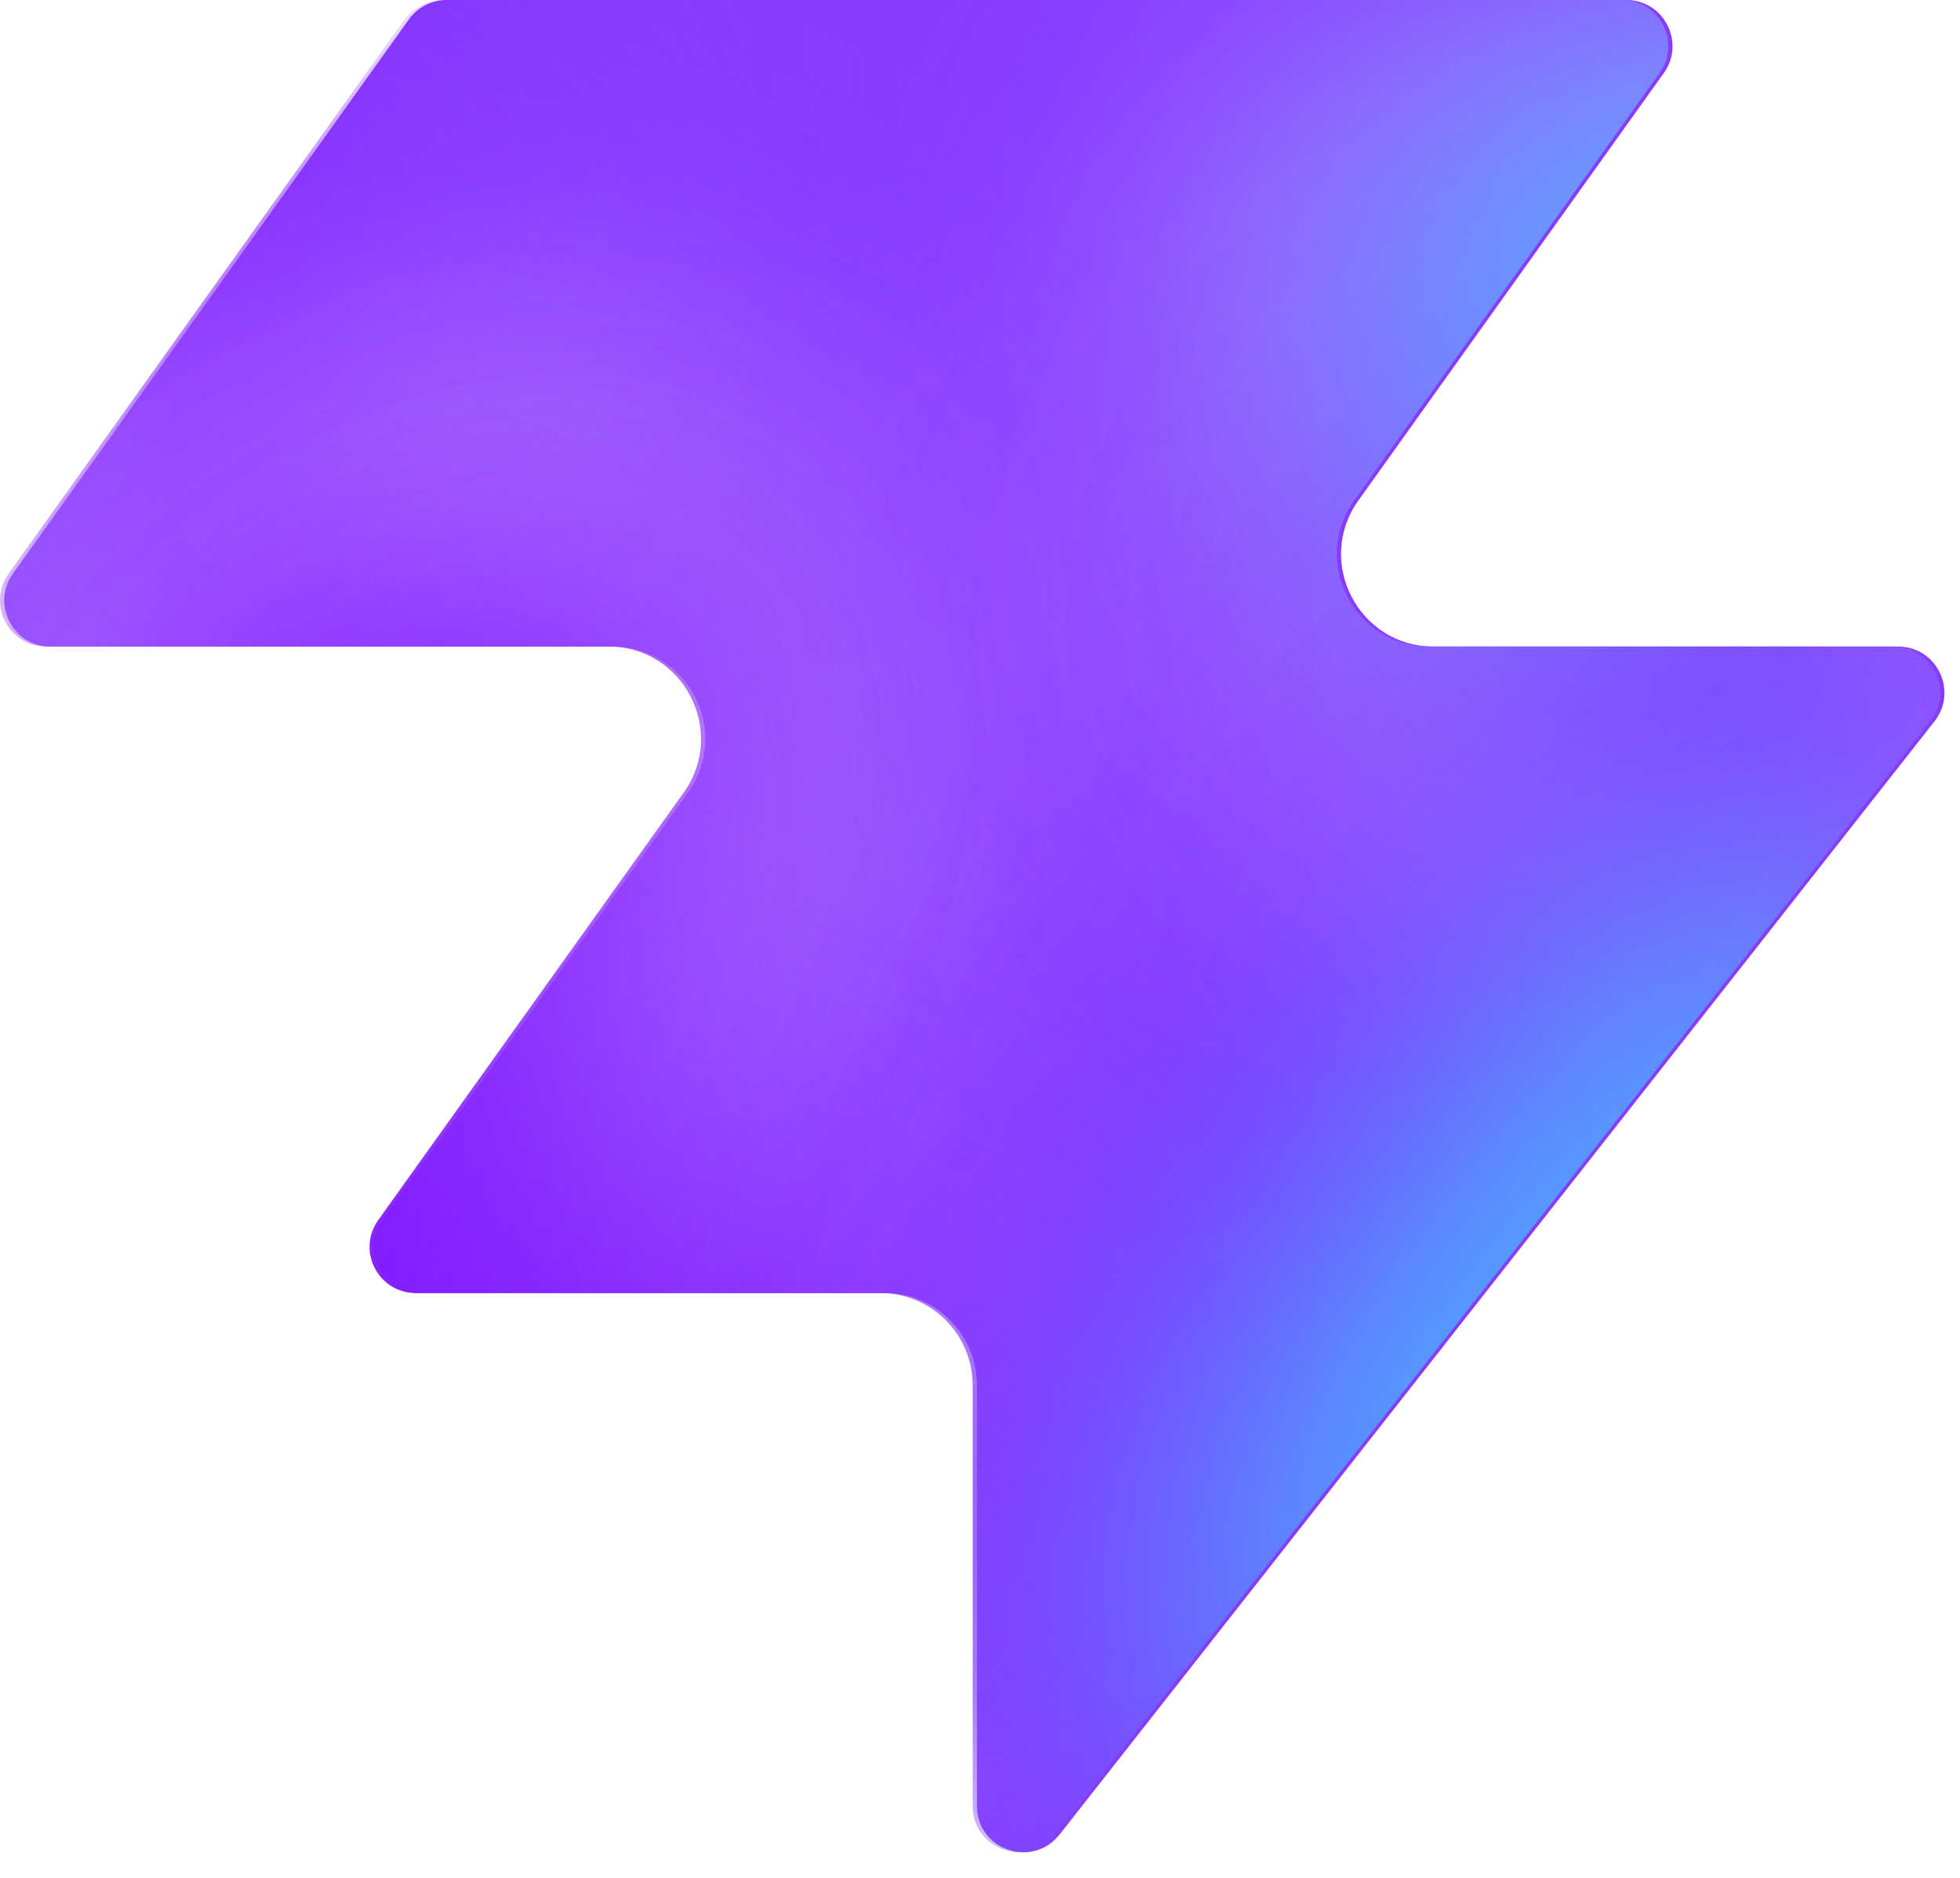
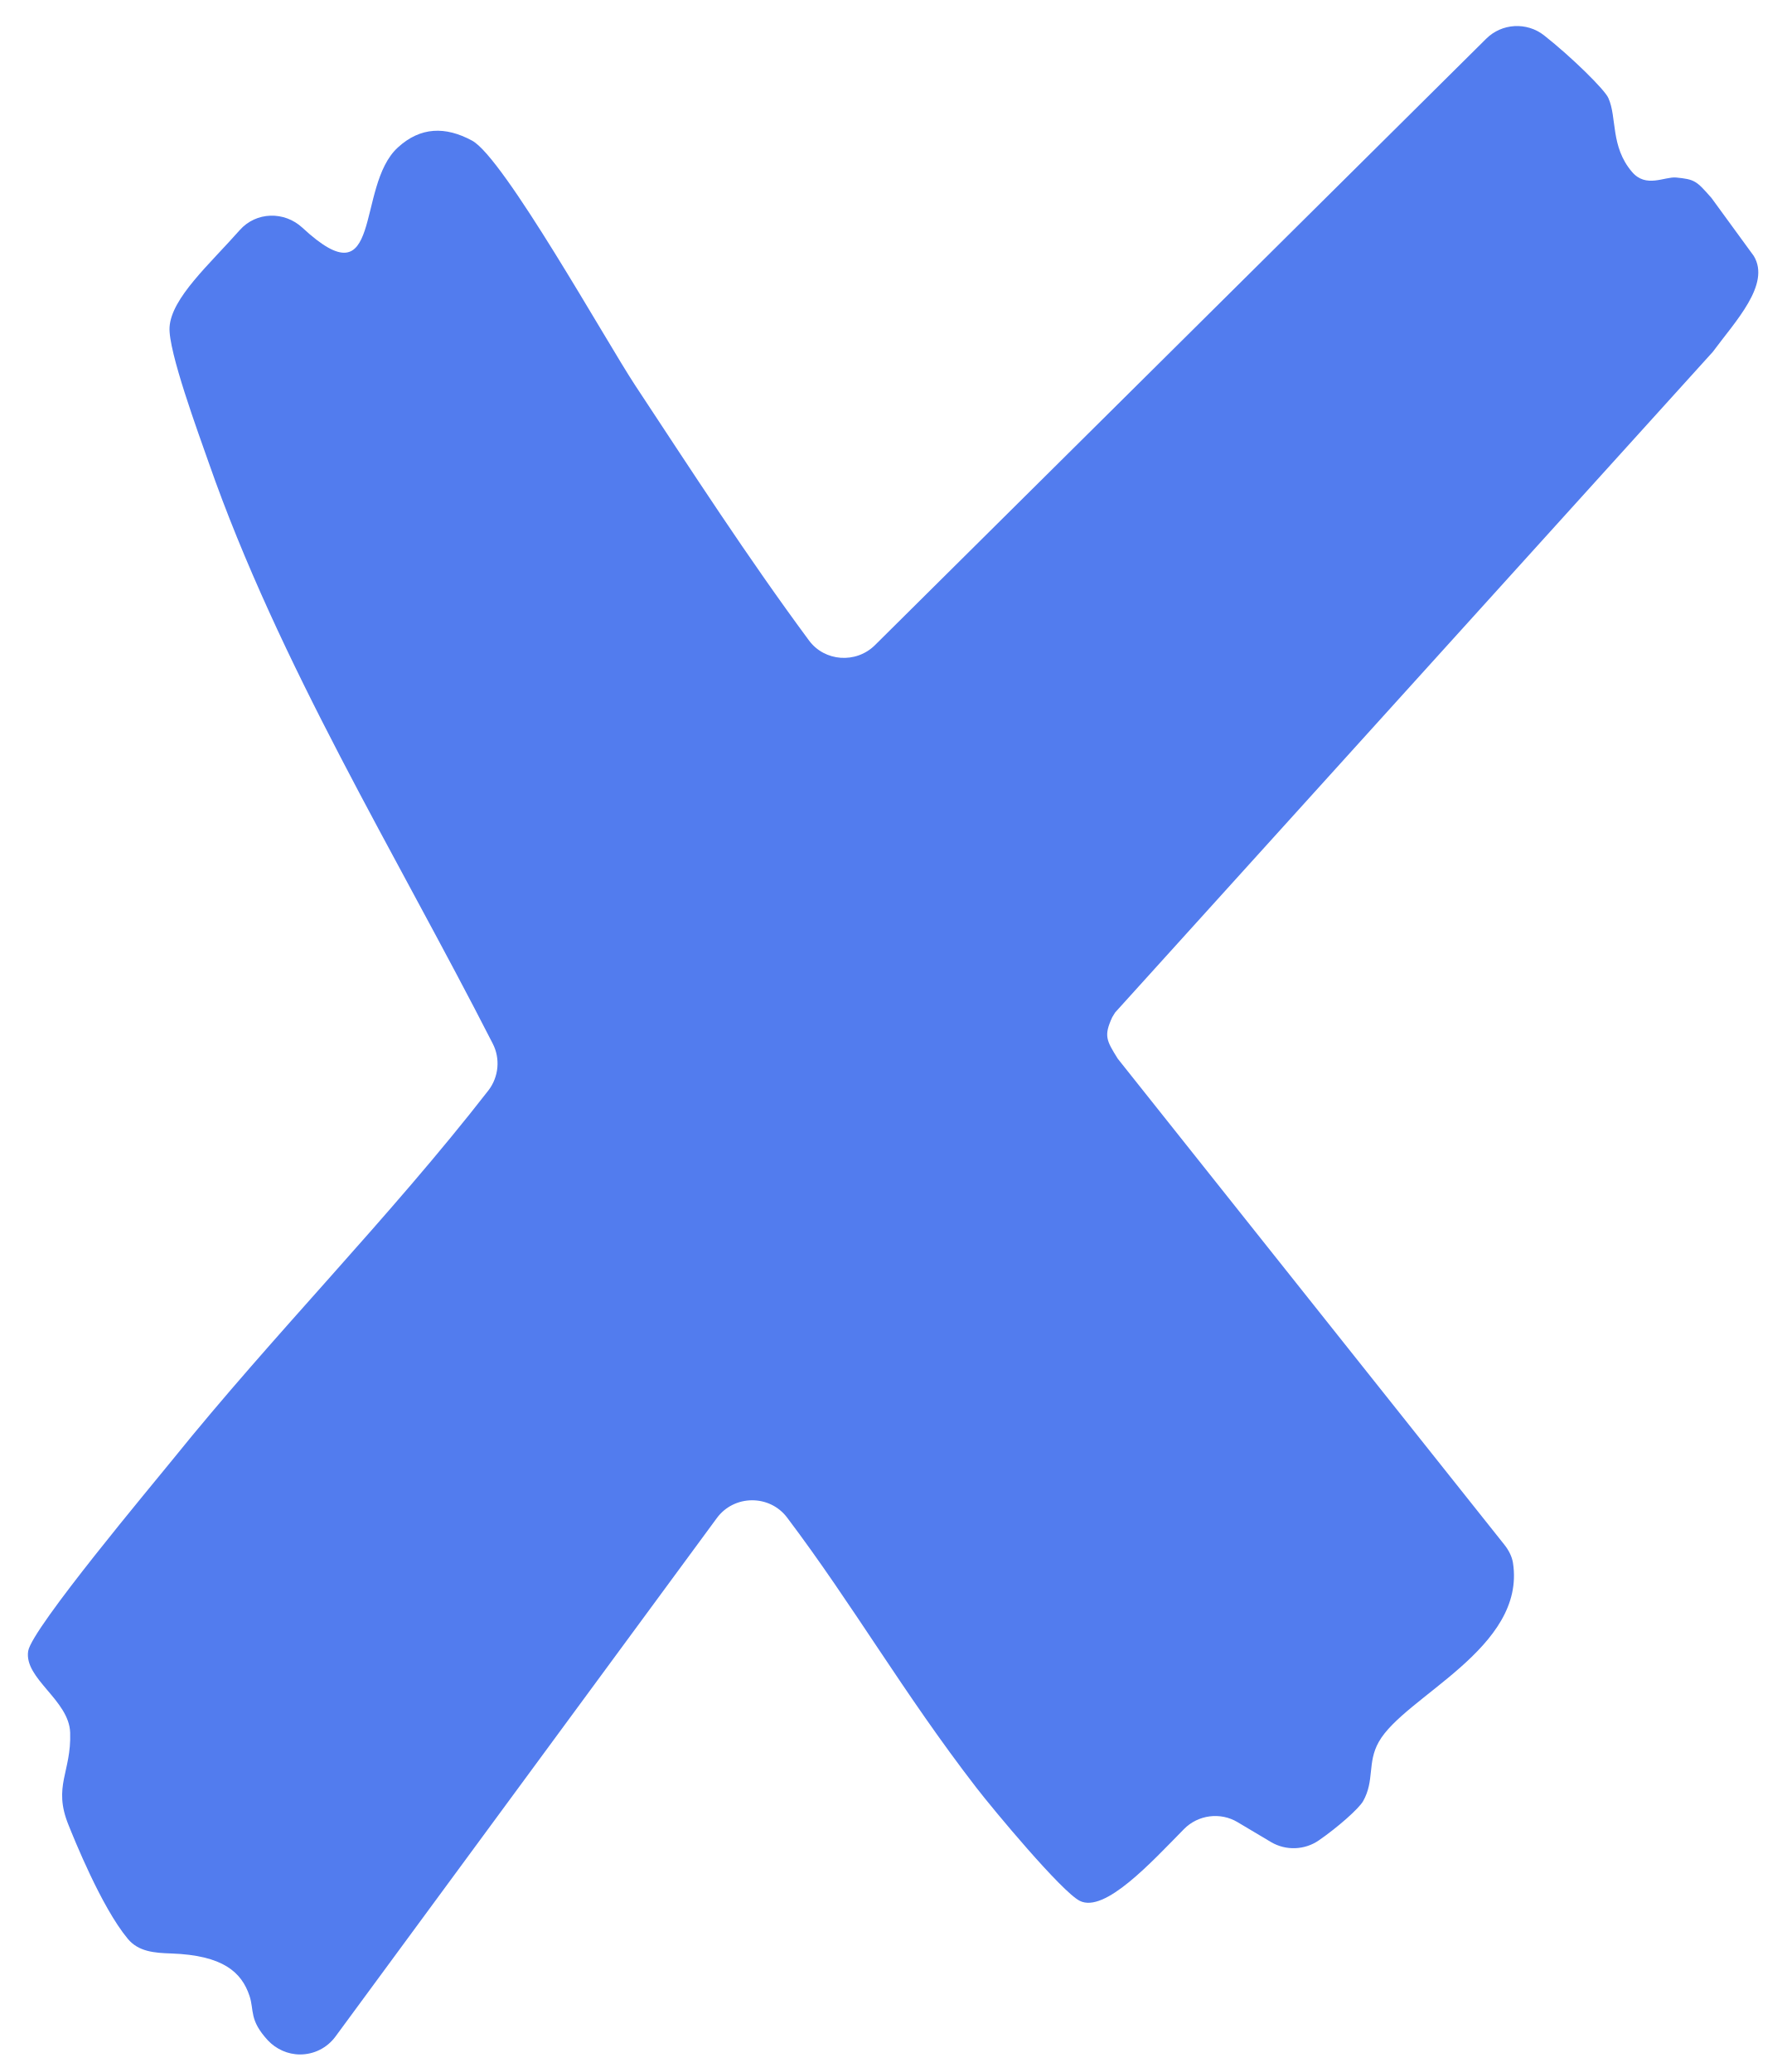
- <svg xmlns="http://www.w3.org/2000/svg" width="48" height="46" fill="none" viewBox="0 0 48 46">
-   <path fill="#863bff" d="M25.946 44.938c-.664.845-2.021.375-2.021-.698V33.937a2.26 2.26 0 0 0-2.262-2.262H10.287c-.92 0-1.456-1.04-.92-1.788l7.48-10.471c1.07-1.497 0-3.578-1.842-3.578H1.237c-.92 0-1.456-1.04-.92-1.788L10.013.474c.214-.297.556-.474.92-.474h28.894c.92 0 1.456 1.04.92 1.788l-7.48 10.471c-1.07 1.498 0 3.579 1.842 3.579h11.377c.943 0 1.473 1.088.89 1.83L25.947 44.94z" style="fill:#863bff;fill:color(display-p3 .525 .23 1);fill-opacity:1" />
-   <mask id="a" width="48" height="46" x="0" y="0" maskUnits="userSpaceOnUse" style="mask-type:alpha">
-     <path fill="#000" d="M25.842 44.938c-.664.844-2.021.375-2.021-.698V33.937a2.26 2.26 0 0 0-2.262-2.262H10.183c-.92 0-1.456-1.04-.92-1.788l7.48-10.471c1.07-1.498 0-3.579-1.842-3.579H1.133c-.92 0-1.456-1.04-.92-1.787L9.91.473c.214-.297.556-.474.92-.474h28.894c.92 0 1.456 1.04.92 1.788l-7.48 10.471c-1.07 1.498 0 3.578 1.842 3.578h11.377c.943 0 1.473 1.088.89 1.832L25.843 44.94z" style="fill:#000;fill-opacity:1" />
-   </mask>
-   <g mask="url(#a)">
-     <g filter="url(#b)">
-       <ellipse cx="5.508" cy="14.704" fill="#ede6ff" rx="5.508" ry="14.704" style="fill:#ede6ff;fill:color(display-p3 .927 .903 1);fill-opacity:1" transform="matrix(.00324 1 1 -.00324 -4.47 31.516)" />
-     </g>
-     <g filter="url(#c)">
-       <ellipse cx="10.399" cy="29.851" fill="#ede6ff" rx="10.399" ry="29.851" style="fill:#ede6ff;fill:color(display-p3 .927 .903 1);fill-opacity:1" transform="matrix(.00324 1 1 -.00324 -39.328 7.883)" />
-     </g>
-     <g filter="url(#d)">
-       <ellipse cx="5.508" cy="30.487" fill="#7e14ff" rx="5.508" ry="30.487" style="fill:#7e14ff;fill:color(display-p3 .492 .077 1);fill-opacity:1" transform="rotate(89.814 -25.913 -14.639)scale(1 -1)" />
-     </g>
-     <g filter="url(#e)">
-       <ellipse cx="5.508" cy="30.599" fill="#7e14ff" rx="5.508" ry="30.599" style="fill:#7e14ff;fill:color(display-p3 .492 .077 1);fill-opacity:1" transform="rotate(89.814 -32.644 -3.334)scale(1 -1)" />
-     </g>
-     <g filter="url(#f)">
-       <ellipse cx="5.508" cy="30.599" fill="#7e14ff" rx="5.508" ry="30.599" style="fill:#7e14ff;fill:color(display-p3 .492 .077 1);fill-opacity:1" transform="matrix(.00324 1 1 -.00324 -34.34 30.47)" />
-     </g>
-     <g filter="url(#g)">
-       <ellipse cx="14.072" cy="22.078" fill="#ede6ff" rx="14.072" ry="22.078" style="fill:#ede6ff;fill:color(display-p3 .927 .903 1);fill-opacity:1" transform="rotate(93.35 24.506 48.493)scale(-1 1)" />
-     </g>
-     <g filter="url(#h)">
-       <ellipse cx="3.47" cy="21.501" fill="#7e14ff" rx="3.47" ry="21.501" style="fill:#7e14ff;fill:color(display-p3 .492 .077 1);fill-opacity:1" transform="rotate(89.009 28.708 47.59)scale(-1 1)" />
-     </g>
-     <g filter="url(#i)">
-       <ellipse cx="3.47" cy="21.501" fill="#7e14ff" rx="3.47" ry="21.501" style="fill:#7e14ff;fill:color(display-p3 .492 .077 1);fill-opacity:1" transform="rotate(89.009 28.708 47.59)scale(-1 1)" />
-     </g>
-     <g filter="url(#j)">
-       <ellipse cx=".387" cy="8.972" fill="#7e14ff" rx="4.407" ry="29.108" style="fill:#7e14ff;fill:color(display-p3 .492 .077 1);fill-opacity:1" transform="rotate(39.51 .387 8.972)" />
-     </g>
-     <g filter="url(#k)">
-       <ellipse cx="47.523" cy="-6.092" fill="#7e14ff" rx="4.407" ry="29.108" style="fill:#7e14ff;fill:color(display-p3 .492 .077 1);fill-opacity:1" transform="rotate(37.892 47.523 -6.092)" />
-     </g>
-     <g filter="url(#l)">
-       <ellipse cx="41.412" cy="6.333" fill="#47bfff" rx="5.971" ry="9.665" style="fill:#47bfff;fill:color(display-p3 .28 .748 1);fill-opacity:1" transform="rotate(37.892 41.412 6.333)" />
-     </g>
-     <g filter="url(#m)">
-       <ellipse cx="-1.879" cy="38.332" fill="#7e14ff" rx="4.407" ry="29.108" style="fill:#7e14ff;fill:color(display-p3 .492 .077 1);fill-opacity:1" transform="rotate(37.892 -1.88 38.332)" />
-     </g>
-     <g filter="url(#n)">
-       <ellipse cx="-1.879" cy="38.332" fill="#7e14ff" rx="4.407" ry="29.108" style="fill:#7e14ff;fill:color(display-p3 .492 .077 1);fill-opacity:1" transform="rotate(37.892 -1.88 38.332)" />
-     </g>
-     <g filter="url(#o)">
-       <ellipse cx="35.651" cy="29.907" fill="#7e14ff" rx="4.407" ry="29.108" style="fill:#7e14ff;fill:color(display-p3 .492 .077 1);fill-opacity:1" transform="rotate(37.892 35.651 29.907)" />
-     </g>
-     <g filter="url(#p)">
-       <ellipse cx="38.418" cy="32.4" fill="#47bfff" rx="5.971" ry="15.297" style="fill:#47bfff;fill:color(display-p3 .28 .748 1);fill-opacity:1" transform="rotate(37.892 38.418 32.4)" />
-     </g>
-   </g>
+ <svg xmlns="http://www.w3.org/2000/svg" id="Layer_1" viewBox="0 0 67.22 77.97">
  <defs>
-     <filter id="b" width="60.045" height="41.654" x="-19.77" y="16.149" color-interpolation-filters="sRGB" filterUnits="userSpaceOnUse">
-       <feFlood flood-opacity="0" result="BackgroundImageFix" />
-       <feBlend in="SourceGraphic" in2="BackgroundImageFix" result="shape" />
-       <feGaussianBlur result="effect1_foregroundBlur_2002_17158" stdDeviation="7.659" />
-     </filter>
-     <filter id="c" width="90.34" height="51.437" x="-54.613" y="-7.533" color-interpolation-filters="sRGB" filterUnits="userSpaceOnUse">
-       <feFlood flood-opacity="0" result="BackgroundImageFix" />
-       <feBlend in="SourceGraphic" in2="BackgroundImageFix" result="shape" />
-       <feGaussianBlur result="effect1_foregroundBlur_2002_17158" stdDeviation="7.659" />
-     </filter>
-     <filter id="d" width="79.355" height="29.4" x="-49.64" y="2.03" color-interpolation-filters="sRGB" filterUnits="userSpaceOnUse">
-       <feFlood flood-opacity="0" result="BackgroundImageFix" />
-       <feBlend in="SourceGraphic" in2="BackgroundImageFix" result="shape" />
-       <feGaussianBlur result="effect1_foregroundBlur_2002_17158" stdDeviation="4.596" />
-     </filter>
-     <filter id="e" width="79.579" height="29.4" x="-45.045" y="20.029" color-interpolation-filters="sRGB" filterUnits="userSpaceOnUse">
-       <feFlood flood-opacity="0" result="BackgroundImageFix" />
-       <feBlend in="SourceGraphic" in2="BackgroundImageFix" result="shape" />
-       <feGaussianBlur result="effect1_foregroundBlur_2002_17158" stdDeviation="4.596" />
-     </filter>
-     <filter id="f" width="79.579" height="29.4" x="-43.513" y="21.178" color-interpolation-filters="sRGB" filterUnits="userSpaceOnUse">
-       <feFlood flood-opacity="0" result="BackgroundImageFix" />
-       <feBlend in="SourceGraphic" in2="BackgroundImageFix" result="shape" />
-       <feGaussianBlur result="effect1_foregroundBlur_2002_17158" stdDeviation="4.596" />
-     </filter>
-     <filter id="g" width="74.749" height="58.852" x="15.756" y="-17.901" color-interpolation-filters="sRGB" filterUnits="userSpaceOnUse">
-       <feFlood flood-opacity="0" result="BackgroundImageFix" />
-       <feBlend in="SourceGraphic" in2="BackgroundImageFix" result="shape" />
-       <feGaussianBlur result="effect1_foregroundBlur_2002_17158" stdDeviation="7.659" />
-     </filter>
-     <filter id="h" width="61.377" height="25.362" x="23.548" y="2.284" color-interpolation-filters="sRGB" filterUnits="userSpaceOnUse">
-       <feFlood flood-opacity="0" result="BackgroundImageFix" />
-       <feBlend in="SourceGraphic" in2="BackgroundImageFix" result="shape" />
-       <feGaussianBlur result="effect1_foregroundBlur_2002_17158" stdDeviation="4.596" />
-     </filter>
-     <filter id="i" width="61.377" height="25.362" x="23.548" y="2.284" color-interpolation-filters="sRGB" filterUnits="userSpaceOnUse">
-       <feFlood flood-opacity="0" result="BackgroundImageFix" />
-       <feBlend in="SourceGraphic" in2="BackgroundImageFix" result="shape" />
-       <feGaussianBlur result="effect1_foregroundBlur_2002_17158" stdDeviation="4.596" />
-     </filter>
-     <filter id="j" width="56.045" height="63.649" x="-27.636" y="-22.853" color-interpolation-filters="sRGB" filterUnits="userSpaceOnUse">
-       <feFlood flood-opacity="0" result="BackgroundImageFix" />
-       <feBlend in="SourceGraphic" in2="BackgroundImageFix" result="shape" />
-       <feGaussianBlur result="effect1_foregroundBlur_2002_17158" stdDeviation="4.596" />
-     </filter>
-     <filter id="k" width="54.814" height="64.646" x="20.116" y="-38.415" color-interpolation-filters="sRGB" filterUnits="userSpaceOnUse">
-       <feFlood flood-opacity="0" result="BackgroundImageFix" />
-       <feBlend in="SourceGraphic" in2="BackgroundImageFix" result="shape" />
-       <feGaussianBlur result="effect1_foregroundBlur_2002_17158" stdDeviation="4.596" />
-     </filter>
-     <filter id="l" width="33.541" height="35.313" x="24.641" y="-11.323" color-interpolation-filters="sRGB" filterUnits="userSpaceOnUse">
-       <feFlood flood-opacity="0" result="BackgroundImageFix" />
-       <feBlend in="SourceGraphic" in2="BackgroundImageFix" result="shape" />
-       <feGaussianBlur result="effect1_foregroundBlur_2002_17158" stdDeviation="4.596" />
-     </filter>
-     <filter id="m" width="54.814" height="64.646" x="-29.286" y="6.009" color-interpolation-filters="sRGB" filterUnits="userSpaceOnUse">
-       <feFlood flood-opacity="0" result="BackgroundImageFix" />
-       <feBlend in="SourceGraphic" in2="BackgroundImageFix" result="shape" />
-       <feGaussianBlur result="effect1_foregroundBlur_2002_17158" stdDeviation="4.596" />
-     </filter>
-     <filter id="n" width="54.814" height="64.646" x="-29.286" y="6.009" color-interpolation-filters="sRGB" filterUnits="userSpaceOnUse">
-       <feFlood flood-opacity="0" result="BackgroundImageFix" />
-       <feBlend in="SourceGraphic" in2="BackgroundImageFix" result="shape" />
-       <feGaussianBlur result="effect1_foregroundBlur_2002_17158" stdDeviation="4.596" />
-     </filter>
-     <filter id="o" width="54.814" height="64.646" x="8.244" y="-2.416" color-interpolation-filters="sRGB" filterUnits="userSpaceOnUse">
-       <feFlood flood-opacity="0" result="BackgroundImageFix" />
-       <feBlend in="SourceGraphic" in2="BackgroundImageFix" result="shape" />
-       <feGaussianBlur result="effect1_foregroundBlur_2002_17158" stdDeviation="4.596" />
-     </filter>
-     <filter id="p" width="39.409" height="43.623" x="18.713" y="10.588" color-interpolation-filters="sRGB" filterUnits="userSpaceOnUse">
-       <feFlood flood-opacity="0" result="BackgroundImageFix" />
-       <feBlend in="SourceGraphic" in2="BackgroundImageFix" result="shape" />
-       <feGaussianBlur result="effect1_foregroundBlur_2002_17158" stdDeviation="4.596" />
-     </filter>
+     <style>.cls-1{fill:#527cee;}</style>
  </defs>
+   <path class="cls-1" d="M41.96,38.1l-.11.18c-.32.7-.22.87.21,1.56l14.54,18.28c.16.2.29.44.33.69.5,3.22-4.09,5.02-5.05,6.74-.44.78-.15,1.45-.59,2.23-.16.28-.95.98-1.66,1.47-.53.37-1.24.4-1.8.07l-1.26-.75c-.65-.39-1.49-.28-2.02.26-1.23,1.25-2.98,3.17-3.92,2.7-.68-.34-3.26-3.44-3.9-4.27-2.74-3.55-4.62-6.85-7.11-10.15-.66-.88-2-.87-2.65.02l-14.35,19.51c-.31.42-.8.67-1.33.67h0c-.46,0-.9-.2-1.21-.53-.71-.77-.51-1.12-.69-1.67-.3-.9-1-1.53-2.94-1.6h0c-.65-.02-1.24-.07-1.64-.55-1-1.2-2.04-3.81-2.23-4.28-.6-1.47.11-1.99.06-3.48-.04-1.23-1.74-2.03-1.58-3.07.14-.86,4.74-6.34,5.44-7.21,3.82-4.74,8.15-9.09,11.88-13.89.39-.51.45-1.2.16-1.76-3.66-7.17-8.03-14.25-10.69-21.87-.37-1.06-1.53-4.2-1.47-5.09.07-1.1,1.51-2.37,2.64-3.65.62-.7,1.68-.72,2.36-.09,3.07,2.85,1.98-1.55,3.59-3.02.85-.78,1.79-.8,2.79-.26,1.19.63,5.04,7.54,6.14,9.21,2.13,3.23,4.24,6.49,6.54,9.6.59.8,1.77.88,2.48.18L55.92,1.46c.59-.59,1.53-.64,2.18-.13,1.04.82,2.29,2.05,2.42,2.36.33.73.07,1.82.89,2.78.53.62,1.22.17,1.66.21.7.07.76.12,1.33.77l1.59,2.18h0c.65,1.07-.7,2.47-1.54,3.61" />
</svg>
